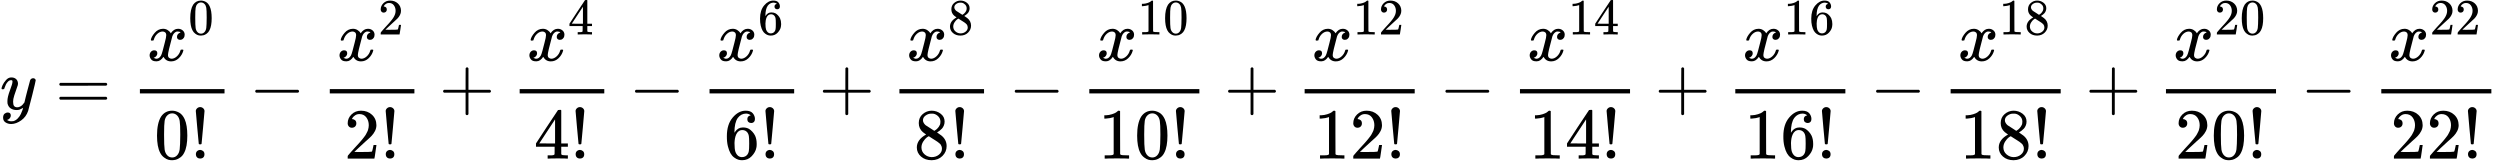
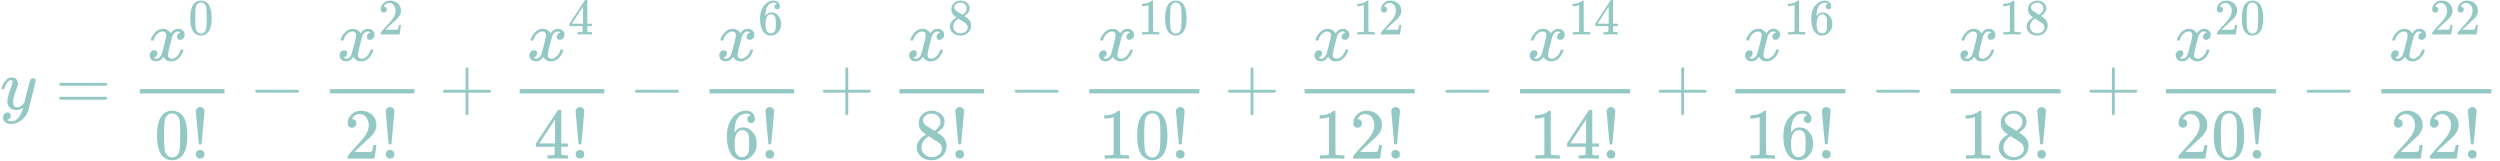
<svg xmlns="http://www.w3.org/2000/svg" xmlns:xlink="http://www.w3.org/1999/xlink" width="628.632px" height="40.288px" viewBox="0 -1517.7 34732 2225.7" style="">
  <defs>
    <path id="MJX-236-TEX-I-79" d="M21 287Q21 301 36 335T84 406T158 442Q199 442 224 419T250 355Q248 336 247 334Q247 331 231 288T198 191T182 105Q182 62 196 45T238 27Q261 27 281 38T312 61T339 94Q339 95 344 114T358 173T377 247Q415 397 419 404Q432 431 462 431Q475 431 483 424T494 412T496 403Q496 390 447 193T391 -23Q363 -106 294 -155T156 -205Q111 -205 77 -183T43 -117Q43 -95 50 -80T69 -58T89 -48T106 -45Q150 -45 150 -87Q150 -107 138 -122T115 -142T102 -147L99 -148Q101 -153 118 -160T152 -167H160Q177 -167 186 -165Q219 -156 247 -127T290 -65T313 -9T321 21L315 17Q309 13 296 6T270 -6Q250 -11 231 -11Q185 -11 150 11T104 82Q103 89 103 113Q103 170 138 262T173 379Q173 380 173 381Q173 390 173 393T169 400T158 404H154Q131 404 112 385T82 344T65 302T57 280Q55 278 41 278H27Q21 284 21 287Z" />
    <path id="MJX-236-TEX-N-3D" d="M56 347Q56 360 70 367H707Q722 359 722 347Q722 336 708 328L390 327H72Q56 332 56 347ZM56 153Q56 168 72 173H708Q722 163 722 153Q722 140 707 133H70Q56 140 56 153Z" />
    <path id="MJX-236-TEX-I-78" d="M52 289Q59 331 106 386T222 442Q257 442 286 424T329 379Q371 442 430 442Q467 442 494 420T522 361Q522 332 508 314T481 292T458 288Q439 288 427 299T415 328Q415 374 465 391Q454 404 425 404Q412 404 406 402Q368 386 350 336Q290 115 290 78Q290 50 306 38T341 26Q378 26 414 59T463 140Q466 150 469 151T485 153H489Q504 153 504 145Q504 144 502 134Q486 77 440 33T333 -11Q263 -11 227 52Q186 -10 133 -10H127Q78 -10 57 16T35 71Q35 103 54 123T99 143Q142 143 142 101Q142 81 130 66T107 46T94 41L91 40Q91 39 97 36T113 29T132 26Q168 26 194 71Q203 87 217 139T245 247T261 313Q266 340 266 352Q266 380 251 392T217 404Q177 404 142 372T93 290Q91 281 88 280T72 278H58Q52 284 52 289Z" />
    <path id="MJX-236-TEX-N-30" d="M96 585Q152 666 249 666Q297 666 345 640T423 548Q460 465 460 320Q460 165 417 83Q397 41 362 16T301 -15T250 -22Q224 -22 198 -16T137 16T82 83Q39 165 39 320Q39 494 96 585ZM321 597Q291 629 250 629Q208 629 178 597Q153 571 145 525T137 333Q137 175 145 125T181 46Q209 16 250 16Q290 16 318 46Q347 76 354 130T362 333Q362 478 354 524T321 597Z" />
    <path id="MJX-236-TEX-N-21" d="M78 661Q78 682 96 699T138 716T180 700T199 661Q199 654 179 432T158 206Q156 198 139 198Q121 198 119 206Q118 209 98 431T78 661ZM79 61Q79 89 97 105T141 121Q164 119 181 104T198 61Q198 31 181 16T139 1Q114 1 97 16T79 61Z" />
    <path id="MJX-236-TEX-N-2212" d="M84 237T84 250T98 270H679Q694 262 694 250T679 230H98Q84 237 84 250Z" />
    <path id="MJX-236-TEX-N-32" d="M109 429Q82 429 66 447T50 491Q50 562 103 614T235 666Q326 666 387 610T449 465Q449 422 429 383T381 315T301 241Q265 210 201 149L142 93L218 92Q375 92 385 97Q392 99 409 186V189H449V186Q448 183 436 95T421 3V0H50V19V31Q50 38 56 46T86 81Q115 113 136 137Q145 147 170 174T204 211T233 244T261 278T284 308T305 340T320 369T333 401T340 431T343 464Q343 527 309 573T212 619Q179 619 154 602T119 569T109 550Q109 549 114 549Q132 549 151 535T170 489Q170 464 154 447T109 429Z" />
    <path id="MJX-236-TEX-N-2B" d="M56 237T56 250T70 270H369V420L370 570Q380 583 389 583Q402 583 409 568V270H707Q722 262 722 250T707 230H409V-68Q401 -82 391 -82H389H387Q375 -82 369 -68V230H70Q56 237 56 250Z" />
    <path id="MJX-236-TEX-N-34" d="M462 0Q444 3 333 3Q217 3 199 0H190V46H221Q241 46 248 46T265 48T279 53T286 61Q287 63 287 115V165H28V211L179 442Q332 674 334 675Q336 677 355 677H373L379 671V211H471V165H379V114Q379 73 379 66T385 54Q393 47 442 46H471V0H462ZM293 211V545L74 212L183 211H293Z" />
    <path id="MJX-236-TEX-N-36" d="M42 313Q42 476 123 571T303 666Q372 666 402 630T432 550Q432 525 418 510T379 495Q356 495 341 509T326 548Q326 592 373 601Q351 623 311 626Q240 626 194 566Q147 500 147 364L148 360Q153 366 156 373Q197 433 263 433H267Q313 433 348 414Q372 400 396 374T435 317Q456 268 456 210V192Q456 169 451 149Q440 90 387 34T253 -22Q225 -22 199 -14T143 16T92 75T56 172T42 313ZM257 397Q227 397 205 380T171 335T154 278T148 216Q148 133 160 97T198 39Q222 21 251 21Q302 21 329 59Q342 77 347 104T352 209Q352 289 347 316T329 361Q302 397 257 397Z" />
    <path id="MJX-236-TEX-N-38" d="M70 417T70 494T124 618T248 666Q319 666 374 624T429 515Q429 485 418 459T392 417T361 389T335 371T324 363L338 354Q352 344 366 334T382 323Q457 264 457 174Q457 95 399 37T249 -22Q159 -22 101 29T43 155Q43 263 172 335L154 348Q133 361 127 368Q70 417 70 494ZM286 386L292 390Q298 394 301 396T311 403T323 413T334 425T345 438T355 454T364 471T369 491T371 513Q371 556 342 586T275 624Q268 625 242 625Q201 625 165 599T128 534Q128 511 141 492T167 463T217 431Q224 426 228 424L286 386ZM250 21Q308 21 350 55T392 137Q392 154 387 169T375 194T353 216T330 234T301 253T274 270Q260 279 244 289T218 306L210 311Q204 311 181 294T133 239T107 157Q107 98 150 60T250 21Z" />
    <path id="MJX-236-TEX-N-31" d="M213 578L200 573Q186 568 160 563T102 556H83V602H102Q149 604 189 617T245 641T273 663Q275 666 285 666Q294 666 302 660V361L303 61Q310 54 315 52T339 48T401 46H427V0H416Q395 3 257 3Q121 3 100 0H88V46H114Q136 46 152 46T177 47T193 50T201 52T207 57T213 61V578Z" />
  </defs>
-   <g stroke="currentColor" fill="currentColor" stroke-width="0" transform="matrix(1 0 0 -1 0 0)">
+   <g stroke="#93c8c4" fill="#93c8c4" stroke-width="0" transform="matrix(1 0 0 -1 0 0)">
    <g data-mml-node="math">
      <g data-mml-node="mi">
        <use xlink:href="#MJX-236-TEX-I-79" />
      </g>
      <g data-mml-node="mo" transform="translate(767.8, 0)">
        <use xlink:href="#MJX-236-TEX-N-3D" />
      </g>
      <g data-mml-node="mfrac" transform="translate(1823.6, 0)">
        <g data-mml-node="msup" transform="translate(220, 676)">
          <g data-mml-node="mi">
            <use xlink:href="#MJX-236-TEX-I-78" />
          </g>
          <g data-mml-node="TeXAtom" transform="translate(572, 363) scale(0.707)">
            <g data-mml-node="mn">
              <use xlink:href="#MJX-236-TEX-N-30" />
            </g>
          </g>
        </g>
        <g data-mml-node="mrow" transform="translate(318.8, -686)">
          <g data-mml-node="mn">
            <use xlink:href="#MJX-236-TEX-N-30" />
          </g>
          <g data-mml-node="mo" transform="translate(500, 0)">
            <use xlink:href="#MJX-236-TEX-N-21" />
          </g>
        </g>
        <rect width="1175.6" height="60" x="120" y="220" />
      </g>
      <g data-mml-node="mo" transform="translate(3461.3, 0)">
        <use xlink:href="#MJX-236-TEX-N-2212" />
      </g>
      <g data-mml-node="mfrac" transform="translate(4461.6, 0)">
        <g data-mml-node="msup" transform="translate(220, 676)">
          <g data-mml-node="mi">
            <use xlink:href="#MJX-236-TEX-I-78" />
          </g>
          <g data-mml-node="TeXAtom" transform="translate(572, 363) scale(0.707)">
            <g data-mml-node="mn">
              <use xlink:href="#MJX-236-TEX-N-32" />
            </g>
          </g>
        </g>
        <g data-mml-node="mrow" transform="translate(318.8, -686)">
          <g data-mml-node="mn">
            <use xlink:href="#MJX-236-TEX-N-32" />
          </g>
          <g data-mml-node="mo" transform="translate(500, 0)">
            <use xlink:href="#MJX-236-TEX-N-21" />
          </g>
        </g>
        <rect width="1175.6" height="60" x="120" y="220" />
      </g>
      <g data-mml-node="mo" transform="translate(6099.3, 0)">
        <use xlink:href="#MJX-236-TEX-N-2B" />
      </g>
      <g data-mml-node="mfrac" transform="translate(7099.6, 0)">
        <g data-mml-node="msup" transform="translate(220, 676)">
          <g data-mml-node="mi">
            <use xlink:href="#MJX-236-TEX-I-78" />
          </g>
          <g data-mml-node="TeXAtom" transform="translate(572, 363) scale(0.707)">
            <g data-mml-node="mn">
              <use xlink:href="#MJX-236-TEX-N-34" />
            </g>
          </g>
        </g>
        <g data-mml-node="mrow" transform="translate(318.8, -686)">
          <g data-mml-node="mn">
            <use xlink:href="#MJX-236-TEX-N-34" />
          </g>
          <g data-mml-node="mo" transform="translate(500, 0)">
            <use xlink:href="#MJX-236-TEX-N-21" />
          </g>
        </g>
        <rect width="1175.6" height="60" x="120" y="220" />
      </g>
      <g data-mml-node="mo" transform="translate(8737.3, 0)">
        <use xlink:href="#MJX-236-TEX-N-2212" />
      </g>
      <g data-mml-node="mfrac" transform="translate(9737.5, 0)">
        <g data-mml-node="msup" transform="translate(220, 676)">
          <g data-mml-node="mi">
            <use xlink:href="#MJX-236-TEX-I-78" />
          </g>
          <g data-mml-node="TeXAtom" transform="translate(572, 363) scale(0.707)">
            <g data-mml-node="mn">
              <use xlink:href="#MJX-236-TEX-N-36" />
            </g>
          </g>
        </g>
        <g data-mml-node="mrow" transform="translate(318.8, -686)">
          <g data-mml-node="mn">
            <use xlink:href="#MJX-236-TEX-N-36" />
          </g>
          <g data-mml-node="mo" transform="translate(500, 0)">
            <use xlink:href="#MJX-236-TEX-N-21" />
          </g>
        </g>
        <rect width="1175.6" height="60" x="120" y="220" />
      </g>
      <g data-mml-node="mo" transform="translate(11375.3, 0)">
        <use xlink:href="#MJX-236-TEX-N-2B" />
      </g>
      <g data-mml-node="mfrac" transform="translate(12375.5, 0)">
        <g data-mml-node="msup" transform="translate(220, 676)">
          <g data-mml-node="mi">
            <use xlink:href="#MJX-236-TEX-I-78" />
          </g>
          <g data-mml-node="TeXAtom" transform="translate(572, 363) scale(0.707)">
            <g data-mml-node="mn">
              <use xlink:href="#MJX-236-TEX-N-38" />
            </g>
          </g>
        </g>
        <g data-mml-node="mrow" transform="translate(318.8, -686)">
          <g data-mml-node="mn">
            <use xlink:href="#MJX-236-TEX-N-38" />
          </g>
          <g data-mml-node="mo" transform="translate(500, 0)">
            <use xlink:href="#MJX-236-TEX-N-21" />
          </g>
        </g>
        <rect width="1175.6" height="60" x="120" y="220" />
      </g>
      <g data-mml-node="mo" transform="translate(14013.3, 0)">
        <use xlink:href="#MJX-236-TEX-N-2212" />
      </g>
      <g data-mml-node="mfrac" transform="translate(15013.5, 0)">
        <g data-mml-node="msup" transform="translate(220, 676)">
          <g data-mml-node="mi">
            <use xlink:href="#MJX-236-TEX-I-78" />
          </g>
          <g data-mml-node="TeXAtom" transform="translate(572, 363) scale(0.707)">
            <g data-mml-node="mn">
              <use xlink:href="#MJX-236-TEX-N-31" />
              <use xlink:href="#MJX-236-TEX-N-30" transform="translate(500, 0)" />
            </g>
          </g>
        </g>
        <g data-mml-node="mrow" transform="translate(245.6, -686)">
          <g data-mml-node="mn">
            <use xlink:href="#MJX-236-TEX-N-31" />
            <use xlink:href="#MJX-236-TEX-N-30" transform="translate(500, 0)" />
          </g>
          <g data-mml-node="mo" transform="translate(1000, 0)">
            <use xlink:href="#MJX-236-TEX-N-21" />
          </g>
        </g>
        <rect width="1529.1" height="60" x="120" y="220" />
      </g>
      <g data-mml-node="mo" transform="translate(17004.9, 0)">
        <use xlink:href="#MJX-236-TEX-N-2B" />
      </g>
      <g data-mml-node="mfrac" transform="translate(18005.1, 0)">
        <g data-mml-node="msup" transform="translate(220, 676)">
          <g data-mml-node="mi">
            <use xlink:href="#MJX-236-TEX-I-78" />
          </g>
          <g data-mml-node="TeXAtom" transform="translate(572, 363) scale(0.707)">
            <g data-mml-node="mn">
              <use xlink:href="#MJX-236-TEX-N-31" />
              <use xlink:href="#MJX-236-TEX-N-32" transform="translate(500, 0)" />
            </g>
          </g>
        </g>
        <g data-mml-node="mrow" transform="translate(245.6, -686)">
          <g data-mml-node="mn">
            <use xlink:href="#MJX-236-TEX-N-31" />
            <use xlink:href="#MJX-236-TEX-N-32" transform="translate(500, 0)" />
          </g>
          <g data-mml-node="mo" transform="translate(1000, 0)">
            <use xlink:href="#MJX-236-TEX-N-21" />
          </g>
        </g>
        <rect width="1529.1" height="60" x="120" y="220" />
      </g>
      <g data-mml-node="mo" transform="translate(19996.4, 0)">
        <use xlink:href="#MJX-236-TEX-N-2212" />
      </g>
      <g data-mml-node="mfrac" transform="translate(20996.6, 0)">
        <g data-mml-node="msup" transform="translate(220, 676)">
          <g data-mml-node="mi">
            <use xlink:href="#MJX-236-TEX-I-78" />
          </g>
          <g data-mml-node="TeXAtom" transform="translate(572, 363) scale(0.707)">
            <g data-mml-node="mn">
              <use xlink:href="#MJX-236-TEX-N-31" />
              <use xlink:href="#MJX-236-TEX-N-34" transform="translate(500, 0)" />
            </g>
          </g>
        </g>
        <g data-mml-node="mrow" transform="translate(245.6, -686)">
          <g data-mml-node="mn">
            <use xlink:href="#MJX-236-TEX-N-31" />
            <use xlink:href="#MJX-236-TEX-N-34" transform="translate(500, 0)" />
          </g>
          <g data-mml-node="mo" transform="translate(1000, 0)">
            <use xlink:href="#MJX-236-TEX-N-21" />
          </g>
        </g>
        <rect width="1529.1" height="60" x="120" y="220" />
      </g>
      <g data-mml-node="mo" transform="translate(22988, 0)">
        <use xlink:href="#MJX-236-TEX-N-2B" />
      </g>
      <g data-mml-node="mfrac" transform="translate(23988.2, 0)">
        <g data-mml-node="msup" transform="translate(220, 676)">
          <g data-mml-node="mi">
            <use xlink:href="#MJX-236-TEX-I-78" />
          </g>
          <g data-mml-node="TeXAtom" transform="translate(572, 363) scale(0.707)">
            <g data-mml-node="mn">
              <use xlink:href="#MJX-236-TEX-N-31" />
              <use xlink:href="#MJX-236-TEX-N-36" transform="translate(500, 0)" />
            </g>
          </g>
        </g>
        <g data-mml-node="mrow" transform="translate(245.6, -686)">
          <g data-mml-node="mn">
            <use xlink:href="#MJX-236-TEX-N-31" />
            <use xlink:href="#MJX-236-TEX-N-36" transform="translate(500, 0)" />
          </g>
          <g data-mml-node="mo" transform="translate(1000, 0)">
            <use xlink:href="#MJX-236-TEX-N-21" />
          </g>
        </g>
        <rect width="1529.1" height="60" x="120" y="220" />
      </g>
      <g data-mml-node="mo" transform="translate(25979.5, 0)">
        <use xlink:href="#MJX-236-TEX-N-2212" />
      </g>
      <g data-mml-node="mfrac" transform="translate(26979.7, 0)">
        <g data-mml-node="msup" transform="translate(220, 676)">
          <g data-mml-node="mi">
            <use xlink:href="#MJX-236-TEX-I-78" />
          </g>
          <g data-mml-node="TeXAtom" transform="translate(572, 363) scale(0.707)">
            <g data-mml-node="mn">
              <use xlink:href="#MJX-236-TEX-N-31" />
              <use xlink:href="#MJX-236-TEX-N-38" transform="translate(500, 0)" />
            </g>
          </g>
        </g>
        <g data-mml-node="mrow" transform="translate(245.6, -686)">
          <g data-mml-node="mn">
            <use xlink:href="#MJX-236-TEX-N-31" />
            <use xlink:href="#MJX-236-TEX-N-38" transform="translate(500, 0)" />
          </g>
          <g data-mml-node="mo" transform="translate(1000, 0)">
            <use xlink:href="#MJX-236-TEX-N-21" />
          </g>
        </g>
        <rect width="1529.1" height="60" x="120" y="220" />
      </g>
      <g data-mml-node="mo" transform="translate(28971.1, 0)">
        <use xlink:href="#MJX-236-TEX-N-2B" />
      </g>
      <g data-mml-node="mfrac" transform="translate(29971.3, 0)">
        <g data-mml-node="msup" transform="translate(220, 676)">
          <g data-mml-node="mi">
            <use xlink:href="#MJX-236-TEX-I-78" />
          </g>
          <g data-mml-node="TeXAtom" transform="translate(572, 363) scale(0.707)">
            <g data-mml-node="mn">
              <use xlink:href="#MJX-236-TEX-N-32" />
              <use xlink:href="#MJX-236-TEX-N-30" transform="translate(500, 0)" />
            </g>
          </g>
        </g>
        <g data-mml-node="mrow" transform="translate(245.6, -686)">
          <g data-mml-node="mn">
            <use xlink:href="#MJX-236-TEX-N-32" />
            <use xlink:href="#MJX-236-TEX-N-30" transform="translate(500, 0)" />
          </g>
          <g data-mml-node="mo" transform="translate(1000, 0)">
            <use xlink:href="#MJX-236-TEX-N-21" />
          </g>
        </g>
        <rect width="1529.1" height="60" x="120" y="220" />
      </g>
      <g data-mml-node="mo" transform="translate(31962.6, 0)">
        <use xlink:href="#MJX-236-TEX-N-2212" />
      </g>
      <g data-mml-node="mfrac" transform="translate(32962.9, 0)">
        <g data-mml-node="msup" transform="translate(220, 676)">
          <g data-mml-node="mi">
            <use xlink:href="#MJX-236-TEX-I-78" />
          </g>
          <g data-mml-node="TeXAtom" transform="translate(572, 363) scale(0.707)">
            <g data-mml-node="mn">
              <use xlink:href="#MJX-236-TEX-N-32" />
              <use xlink:href="#MJX-236-TEX-N-32" transform="translate(500, 0)" />
            </g>
          </g>
        </g>
        <g data-mml-node="mrow" transform="translate(245.6, -686)">
          <g data-mml-node="mn">
            <use xlink:href="#MJX-236-TEX-N-32" />
            <use xlink:href="#MJX-236-TEX-N-32" transform="translate(500, 0)" />
          </g>
          <g data-mml-node="mo" transform="translate(1000, 0)">
            <use xlink:href="#MJX-236-TEX-N-21" />
          </g>
        </g>
        <rect width="1529.1" height="60" x="120" y="220" />
      </g>
    </g>
  </g>
</svg>
